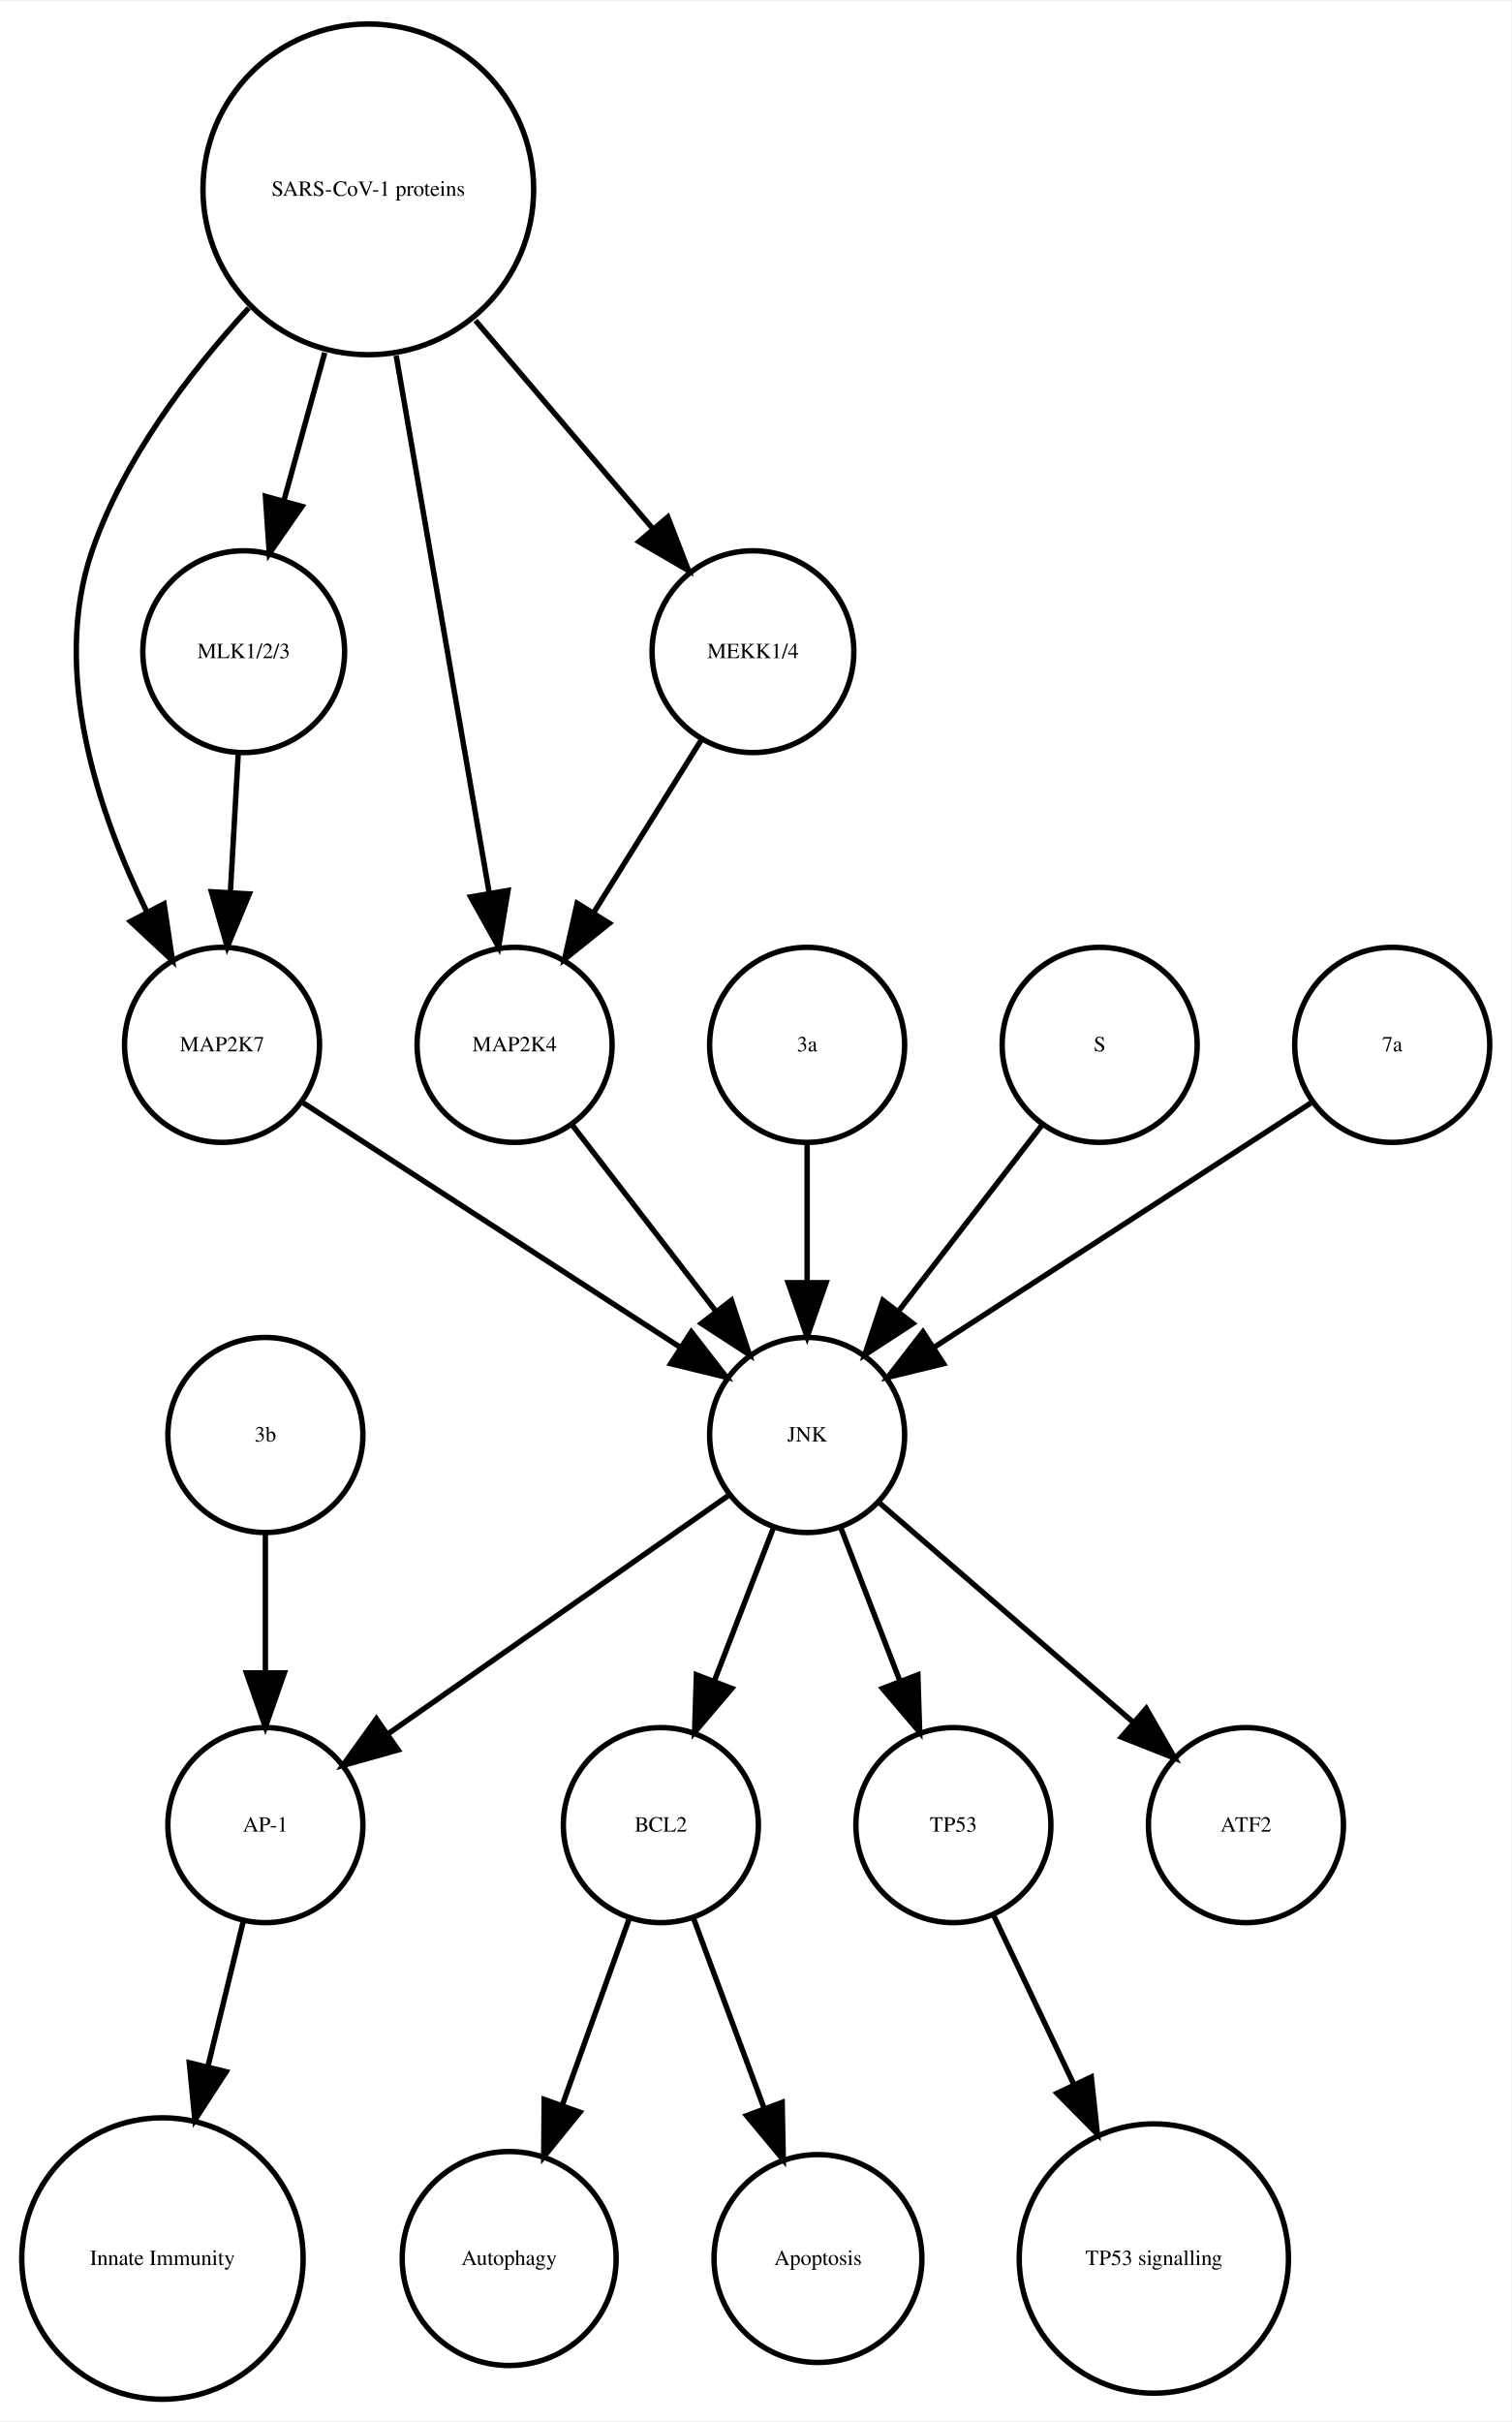
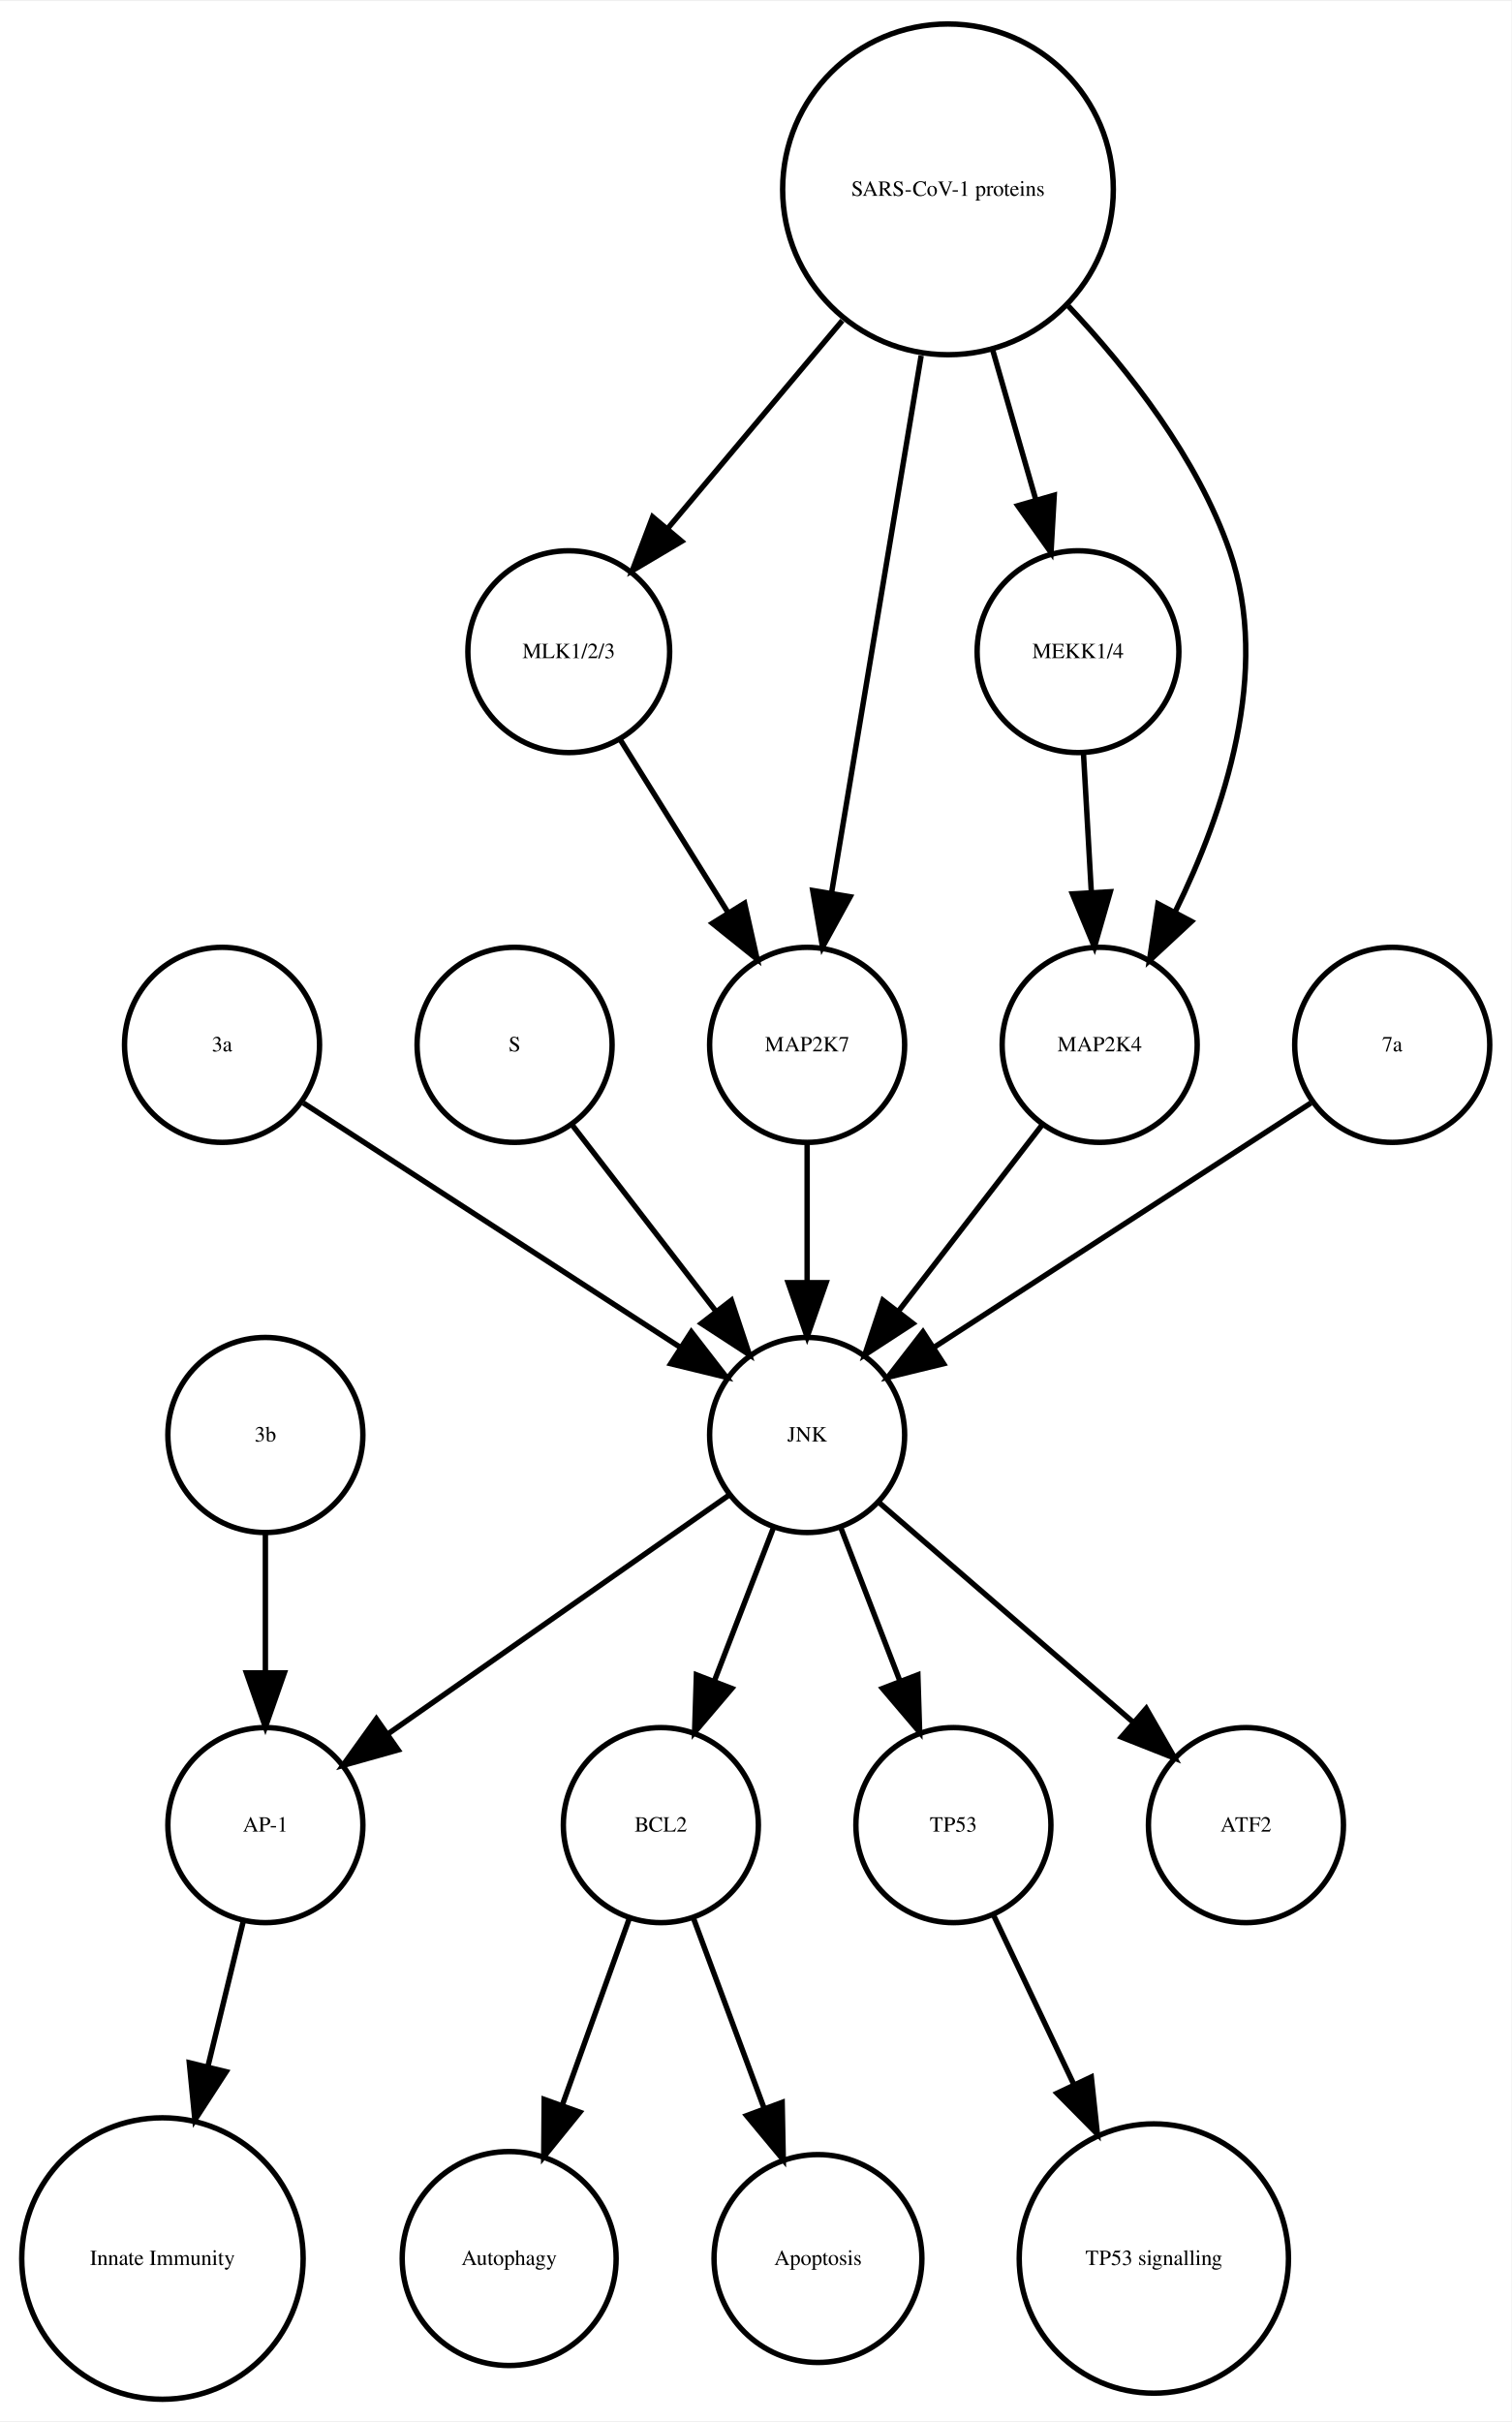
<svg xmlns="http://www.w3.org/2000/svg" width="279pt" height="447pt" viewBox="0.00 0.00 278.99 446.61">
  <g id="graph0" class="graph" transform="scale(1 1) rotate(0) translate(4 442.614)">
    <polygon fill="white" stroke="none" points="-4,4 -4,-442.614 274.986,-442.614 274.986,4 -4,4" />
    <g id="node1" class="node">
      <ellipse fill="none" stroke="black" cx="117.986" cy="-105.972" rx="18" ry="18" />
      <text text-anchor="middle" x="117.986" y="-104.772" font-family="Times,serif" font-size="4.00">BCL2</text>
    </g>
    <g id="node2" class="node">
      <ellipse fill="none" stroke="black" cx="89.986" cy="-25.986" rx="19.745" ry="19.745" />
      <text text-anchor="middle" x="89.986" y="-24.786" font-family="Times,serif" font-size="4.00">Autophagy</text>
    </g>
    <g id="edge1" class="edge">
      <path fill="none" stroke="black" d="M112.185,-88.814C108.616,-78.876 103.951,-65.882 99.819,-54.373" />
      <polygon fill="black" stroke="black" points="103.039,-52.985 96.366,-44.756 96.451,-55.35 103.039,-52.985" />
    </g>
    <g id="node7" class="node">
      <ellipse fill="none" stroke="black" cx="146.986" cy="-25.986" rx="19.184" ry="19.184" />
      <text text-anchor="middle" x="146.986" y="-24.786" font-family="Times,serif" font-size="4.00">Apoptosis</text>
    </g>
    <g id="edge2" class="edge">
      <path fill="none" stroke="black" d="M123.995,-88.814C127.742,-78.738 132.657,-65.521 136.98,-53.895" />
      <polygon fill="black" stroke="black" points="140.378,-54.799 140.583,-44.206 133.817,-52.359 140.378,-54.799" />
    </g>
    <g id="node3" class="node">
      <ellipse fill="none" stroke="black" cx="44.986" cy="-105.972" rx="18" ry="18" />
      <text text-anchor="middle" x="44.986" y="-104.772" font-family="Times,serif" font-size="4.00">AP-1</text>
    </g>
    <g id="node4" class="node">
      <ellipse fill="none" stroke="black" cx="25.986" cy="-25.986" rx="25.972" ry="25.972" />
      <text text-anchor="middle" x="25.986" y="-24.786" font-family="Times,serif" font-size="4.00">Innate Immunity</text>
    </g>
    <g id="edge3" class="edge">
      <path fill="none" stroke="black" d="M40.864,-88.05C38.956,-80.221 36.617,-70.621 34.364,-61.371" />
      <polygon fill="black" stroke="black" points="37.744,-60.46 31.976,-51.573 30.943,-62.117 37.744,-60.46" />
    </g>
    <g id="node5" class="node">
      <ellipse fill="none" stroke="black" cx="171.986" cy="-105.972" rx="18" ry="18" />
      <text text-anchor="middle" x="171.986" y="-104.772" font-family="Times,serif" font-size="4.00">TP53</text>
    </g>
    <g id="node6" class="node">
      <ellipse fill="none" stroke="black" cx="208.986" cy="-25.986" rx="24.851" ry="24.851" />
      <text text-anchor="middle" x="208.986" y="-24.786" font-family="Times,serif" font-size="4.00">TP53 signalling</text>
    </g>
    <g id="edge4" class="edge">
      <path fill="none" stroke="black" d="M179.474,-89.191C183.72,-80.24 189.183,-68.725 194.253,-58.04" />
      <polygon fill="black" stroke="black" points="197.441,-59.485 198.566,-48.95 191.117,-56.484 197.441,-59.485" />
    </g>
    <g id="node8" class="node">
-       <ellipse fill="none" stroke="black" cx="36.986" cy="-249.972" rx="18" ry="18" />
-       <text text-anchor="middle" x="36.986" y="-248.772" font-family="Times,serif" font-size="4.00">MAP2K7</text>
+       <ellipse fill="none" stroke="black" cx="100.986" cy="-322.534" rx="18.623" ry="18.623" />
+       <text text-anchor="middle" x="100.986" y="-321.334" font-family="Times,serif" font-size="4.00">MLK1/2/3</text>
+     </g>
+     <g id="node17" class="node">
+       <ellipse fill="none" stroke="black" cx="144.986" cy="-249.972" rx="18" ry="18" />
+       <text text-anchor="middle" x="144.986" y="-248.772" font-family="Times,serif" font-size="4.00">MAP2K7</text>
+     </g>
+     <g id="edge5" class="edge">
+       <path fill="none" stroke="black" d="M110.534,-306.223C116.32,-296.944 123.82,-284.916 130.344,-274.453" />
+       <polygon fill="black" stroke="black" points="133.438,-276.107 135.759,-265.77 127.498,-272.403 133.438,-276.107" />
    </g>
    <g id="node9" class="node">
+       <ellipse fill="none" stroke="black" cx="36.986" cy="-249.972" rx="18" ry="18" />
+       <text text-anchor="middle" x="36.986" y="-248.772" font-family="Times,serif" font-size="4.00">3a</text>
+     </g>
+     <g id="node15" class="node">
      <ellipse fill="none" stroke="black" cx="144.986" cy="-177.972" rx="18" ry="18" />
      <text text-anchor="middle" x="144.986" y="-176.772" font-family="Times,serif" font-size="4.00">JNK</text>
    </g>
-     <g id="edge5" class="edge">
+     <g id="edge6" class="edge">
      <path fill="none" stroke="black" d="M52.003,-239.239C70.058,-227.537 100.561,-207.766 121.683,-194.076" />
      <polygon fill="black" stroke="black" points="123.609,-196.999 130.097,-188.623 119.802,-191.125 123.609,-196.999" />
    </g>
+     <g id="node10" class="node">
+       <ellipse fill="none" stroke="black" cx="194.986" cy="-322.534" rx="18.623" ry="18.623" />
+       <text text-anchor="middle" x="194.986" y="-321.334" font-family="Times,serif" font-size="4.00">MEKK1/4</text>
+     </g>
+     <g id="node14" class="node">
+       <ellipse fill="none" stroke="black" cx="198.986" cy="-249.972" rx="18" ry="18" />
+       <text text-anchor="middle" x="198.986" y="-248.772" font-family="Times,serif" font-size="4.00">MAP2K4</text>
+     </g>
    <g id="edge7" class="edge">
-       <path fill="none" stroke="black" d="M138.724,-160.737C135.487,-152.344 131.461,-141.907 127.82,-132.468" />
-       <polygon fill="black" stroke="black" points="131.079,-131.19 124.214,-123.12 124.548,-133.709 131.079,-131.19" />
+       <path fill="none" stroke="black" d="M195.996,-303.728C196.437,-295.949 196.963,-286.654 197.451,-278.049" />
+       <polygon fill="black" stroke="black" points="200.947,-278.224 198.019,-268.042 193.958,-277.828 200.947,-278.224" />
    </g>
-     <g id="edge6" class="edge">
-       <path fill="none" stroke="black" d="M130.659,-166.943C114.173,-155.403 86.893,-136.307 67.549,-122.766" />
-       <polygon fill="black" stroke="black" points="69.487,-119.85 59.287,-116.983 65.472,-125.585 69.487,-119.85" />
-     </g>
-     <g id="edge9" class="edge">
-       <path fill="none" stroke="black" d="M151.248,-160.737C154.486,-152.344 158.511,-141.907 162.152,-132.468" />
-       <polygon fill="black" stroke="black" points="165.425,-133.709 165.758,-123.12 158.894,-131.19 165.425,-133.709" />
-     </g>
-     <g id="node12" class="node">
+     <g id="node11" class="node">
      <ellipse fill="none" stroke="black" cx="225.986" cy="-105.972" rx="18" ry="18" />
      <text text-anchor="middle" x="225.986" y="-104.772" font-family="Times,serif" font-size="4.00">ATF2</text>
    </g>
+     <g id="node12" class="node">
+       <ellipse fill="none" stroke="black" cx="90.986" cy="-249.972" rx="18" ry="18" />
+       <text text-anchor="middle" x="90.986" y="-248.772" font-family="Times,serif" font-size="4.00">S</text>
+     </g>
    <g id="edge8" class="edge">
-       <path fill="none" stroke="black" d="M158.362,-165.413C171.101,-154.404 190.465,-137.669 205.213,-124.925" />
-       <polygon fill="black" stroke="black" points="207.582,-127.503 212.86,-118.316 203.005,-122.207 207.582,-127.503" />
-     </g>
-     <g id="node10" class="node">
-       <ellipse fill="none" stroke="black" cx="144.986" cy="-249.972" rx="18" ry="18" />
-       <text text-anchor="middle" x="144.986" y="-248.772" font-family="Times,serif" font-size="4.00">3a</text>
-     </g>
-     <g id="edge10" class="edge">
-       <path fill="none" stroke="black" d="M144.986,-231.669C144.986,-223.955 144.986,-214.685 144.986,-206.085" />
-       <polygon fill="black" stroke="black" points="148.486,-206.077 144.986,-196.077 141.486,-206.077 148.486,-206.077" />
-     </g>
-     <g id="node11" class="node">
-       <ellipse fill="none" stroke="black" cx="90.986" cy="-249.972" rx="18" ry="18" />
-       <text text-anchor="middle" x="90.986" y="-248.772" font-family="Times,serif" font-size="4.00">MAP2K4</text>
-     </g>
-     <g id="edge11" class="edge">
      <path fill="none" stroke="black" d="M101.655,-235.143C109.199,-225.363 119.467,-212.052 128.115,-200.843" />
      <polygon fill="black" stroke="black" points="131.003,-202.829 134.34,-192.773 125.46,-198.553 131.003,-202.829" />
    </g>
    <g id="node13" class="node">
-       <ellipse fill="none" stroke="black" cx="63.986" cy="-407.855" rx="30.52" ry="30.52" />
-       <text text-anchor="middle" x="63.986" y="-406.655" font-family="Times,serif" font-size="4.00">SARS-CoV-1 proteins</text>
+       <ellipse fill="none" stroke="black" cx="44.986" cy="-177.972" rx="18" ry="18" />
+       <text text-anchor="middle" x="44.986" y="-176.772" font-family="Times,serif" font-size="4.00">3b</text>
    </g>
-     <g id="edge13" class="edge">
-       <path fill="none" stroke="black" d="M41.919,-385.953C30.935,-374.003 18.788,-358.045 12.986,-341.095 5.385,-318.891 14.085,-292.938 23.064,-274.601" />
-       <polygon fill="black" stroke="black" points="26.284,-275.998 27.84,-265.518 20.088,-272.74 26.284,-275.998" />
+     <g id="edge9" class="edge">
+       <path fill="none" stroke="black" d="M44.986,-159.669C44.986,-151.955 44.986,-142.685 44.986,-134.085" />
+       <polygon fill="black" stroke="black" points="48.486,-134.077 44.986,-124.077 41.486,-134.077 48.486,-134.077" />
    </g>
-     <g id="edge12" class="edge">
-       <path fill="none" stroke="black" d="M69.128,-377.167C74.072,-348.625 81.481,-305.85 86.275,-278.173" />
-       <polygon fill="black" stroke="black" points="89.776,-278.468 88.034,-268.018 82.878,-277.274 89.776,-278.468" />
-     </g>
-     <g id="node16" class="node">
-       <ellipse fill="none" stroke="black" cx="40.986" cy="-322.534" rx="18.623" ry="18.623" />
-       <text text-anchor="middle" x="40.986" y="-321.334" font-family="Times,serif" font-size="4.00">MLK1/2/3</text>
-     </g>
-     <g id="edge15" class="edge">
-       <path fill="none" stroke="black" d="M55.942,-377.713C53.484,-368.808 50.794,-359.063 48.381,-350.322" />
-       <polygon fill="black" stroke="black" points="51.741,-349.342 45.706,-340.634 44.994,-351.205 51.741,-349.342" />
-     </g>
-     <g id="node17" class="node">
-       <ellipse fill="none" stroke="black" cx="134.986" cy="-322.534" rx="18.623" ry="18.623" />
-       <text text-anchor="middle" x="134.986" y="-321.334" font-family="Times,serif" font-size="4.00">MEKK1/4</text>
-     </g>
-     <g id="edge14" class="edge">
-       <path fill="none" stroke="black" d="M83.764,-383.645C94.032,-371.595 106.499,-356.964 116.563,-345.154" />
-       <polygon fill="black" stroke="black" points="119.268,-347.376 123.09,-337.495 113.94,-342.836 119.268,-347.376" />
-     </g>
-     <g id="node14" class="node">
-       <ellipse fill="none" stroke="black" cx="198.986" cy="-249.972" rx="18" ry="18" />
-       <text text-anchor="middle" x="198.986" y="-248.772" font-family="Times,serif" font-size="4.00">S</text>
-     </g>
-     <g id="edge16" class="edge">
+     <g id="edge10" class="edge">
      <path fill="none" stroke="black" d="M188.318,-235.143C180.774,-225.363 170.505,-212.052 161.857,-200.843" />
      <polygon fill="black" stroke="black" points="164.512,-198.553 155.633,-192.773 158.97,-202.829 164.512,-198.553" />
    </g>
-     <g id="node15" class="node">
-       <ellipse fill="none" stroke="black" cx="44.986" cy="-177.972" rx="18" ry="18" />
-       <text text-anchor="middle" x="44.986" y="-176.772" font-family="Times,serif" font-size="4.00">3b</text>
+     <g id="edge14" class="edge">
+       <path fill="none" stroke="black" d="M138.724,-160.737C135.487,-152.344 131.461,-141.907 127.82,-132.468" />
+       <polygon fill="black" stroke="black" points="131.079,-131.19 124.214,-123.12 124.548,-133.709 131.079,-131.19" />
    </g>
-     <g id="edge17" class="edge">
-       <path fill="none" stroke="black" d="M44.986,-159.669C44.986,-151.955 44.986,-142.685 44.986,-134.085" />
-       <polygon fill="black" stroke="black" points="48.486,-134.077 44.986,-124.077 41.486,-134.077 48.486,-134.077" />
+     <g id="edge11" class="edge">
+       <path fill="none" stroke="black" d="M130.659,-166.943C114.173,-155.403 86.893,-136.307 67.549,-122.766" />
+       <polygon fill="black" stroke="black" points="69.487,-119.85 59.287,-116.983 65.472,-125.585 69.487,-119.85" />
    </g>
-     <g id="edge18" class="edge">
-       <path fill="none" stroke="black" d="M39.977,-303.728C39.536,-295.949 39.009,-286.654 38.521,-278.049" />
-       <polygon fill="black" stroke="black" points="42.014,-277.828 37.954,-268.042 35.026,-278.224 42.014,-277.828" />
+     <g id="edge12" class="edge">
+       <path fill="none" stroke="black" d="M151.248,-160.737C154.486,-152.344 158.511,-141.907 162.152,-132.468" />
+       <polygon fill="black" stroke="black" points="165.425,-133.709 165.758,-123.12 158.894,-131.19 165.425,-133.709" />
    </g>
-     <g id="edge19" class="edge">
-       <path fill="none" stroke="black" d="M125.439,-306.223C119.652,-296.944 112.152,-284.916 105.628,-274.453" />
-       <polygon fill="black" stroke="black" points="108.475,-272.403 100.213,-265.77 102.535,-276.107 108.475,-272.403" />
+     <g id="edge13" class="edge">
+       <path fill="none" stroke="black" d="M158.362,-165.413C171.101,-154.404 190.465,-137.669 205.213,-124.925" />
+       <polygon fill="black" stroke="black" points="207.582,-127.503 212.86,-118.316 203.005,-122.207 207.582,-127.503" />
    </g>
-     <g id="node18" class="node">
+     <g id="node16" class="node">
      <ellipse fill="none" stroke="black" cx="252.986" cy="-249.972" rx="18" ry="18" />
      <text text-anchor="middle" x="252.986" y="-248.772" font-family="Times,serif" font-size="4.00">7a</text>
    </g>
-     <g id="edge20" class="edge">
+     <g id="edge15" class="edge">
      <path fill="none" stroke="black" d="M237.969,-239.239C219.915,-227.537 189.411,-207.766 168.29,-194.076" />
      <polygon fill="black" stroke="black" points="170.171,-191.125 159.876,-188.623 166.363,-196.999 170.171,-191.125" />
    </g>
+     <g id="edge16" class="edge">
+       <path fill="none" stroke="black" d="M144.986,-231.669C144.986,-223.955 144.986,-214.685 144.986,-206.085" />
+       <polygon fill="black" stroke="black" points="148.486,-206.077 144.986,-196.077 141.486,-206.077 148.486,-206.077" />
+     </g>
+     <g id="node18" class="node">
+       <ellipse fill="none" stroke="black" cx="170.986" cy="-407.855" rx="30.52" ry="30.52" />
+       <text text-anchor="middle" x="170.986" y="-406.655" font-family="Times,serif" font-size="4.00">SARS-CoV-1 proteins</text>
+     </g>
+     <g id="edge20" class="edge">
+       <path fill="none" stroke="black" d="M151.487,-383.645C141.364,-371.595 129.072,-356.964 119.15,-345.154" />
+       <polygon fill="black" stroke="black" points="121.827,-342.9 112.715,-337.495 116.468,-347.403 121.827,-342.9" />
+     </g>
+     <g id="edge18" class="edge">
+       <path fill="none" stroke="black" d="M179.246,-378.18C181.818,-369.248 184.646,-359.431 187.187,-350.612" />
+       <polygon fill="black" stroke="black" points="190.6,-351.408 190.004,-340.83 183.873,-349.47 190.6,-351.408" />
+     </g>
+     <g id="edge19" class="edge">
+       <path fill="none" stroke="black" d="M193.207,-386.319C204.475,-374.361 217.013,-358.28 222.986,-341.095 230.692,-318.927 221.978,-292.97 212.967,-274.621" />
+       <polygon fill="black" stroke="black" points="215.934,-272.744 208.173,-265.532 209.742,-276.01 215.934,-272.744" />
+     </g>
+     <g id="edge17" class="edge">
+       <path fill="none" stroke="black" d="M166.035,-377.167C161.274,-348.625 154.139,-305.85 149.523,-278.173" />
+       <polygon fill="black" stroke="black" points="152.927,-277.305 147.829,-268.018 146.022,-278.457 152.927,-277.305" />
+     </g>
  </g>
</svg>
